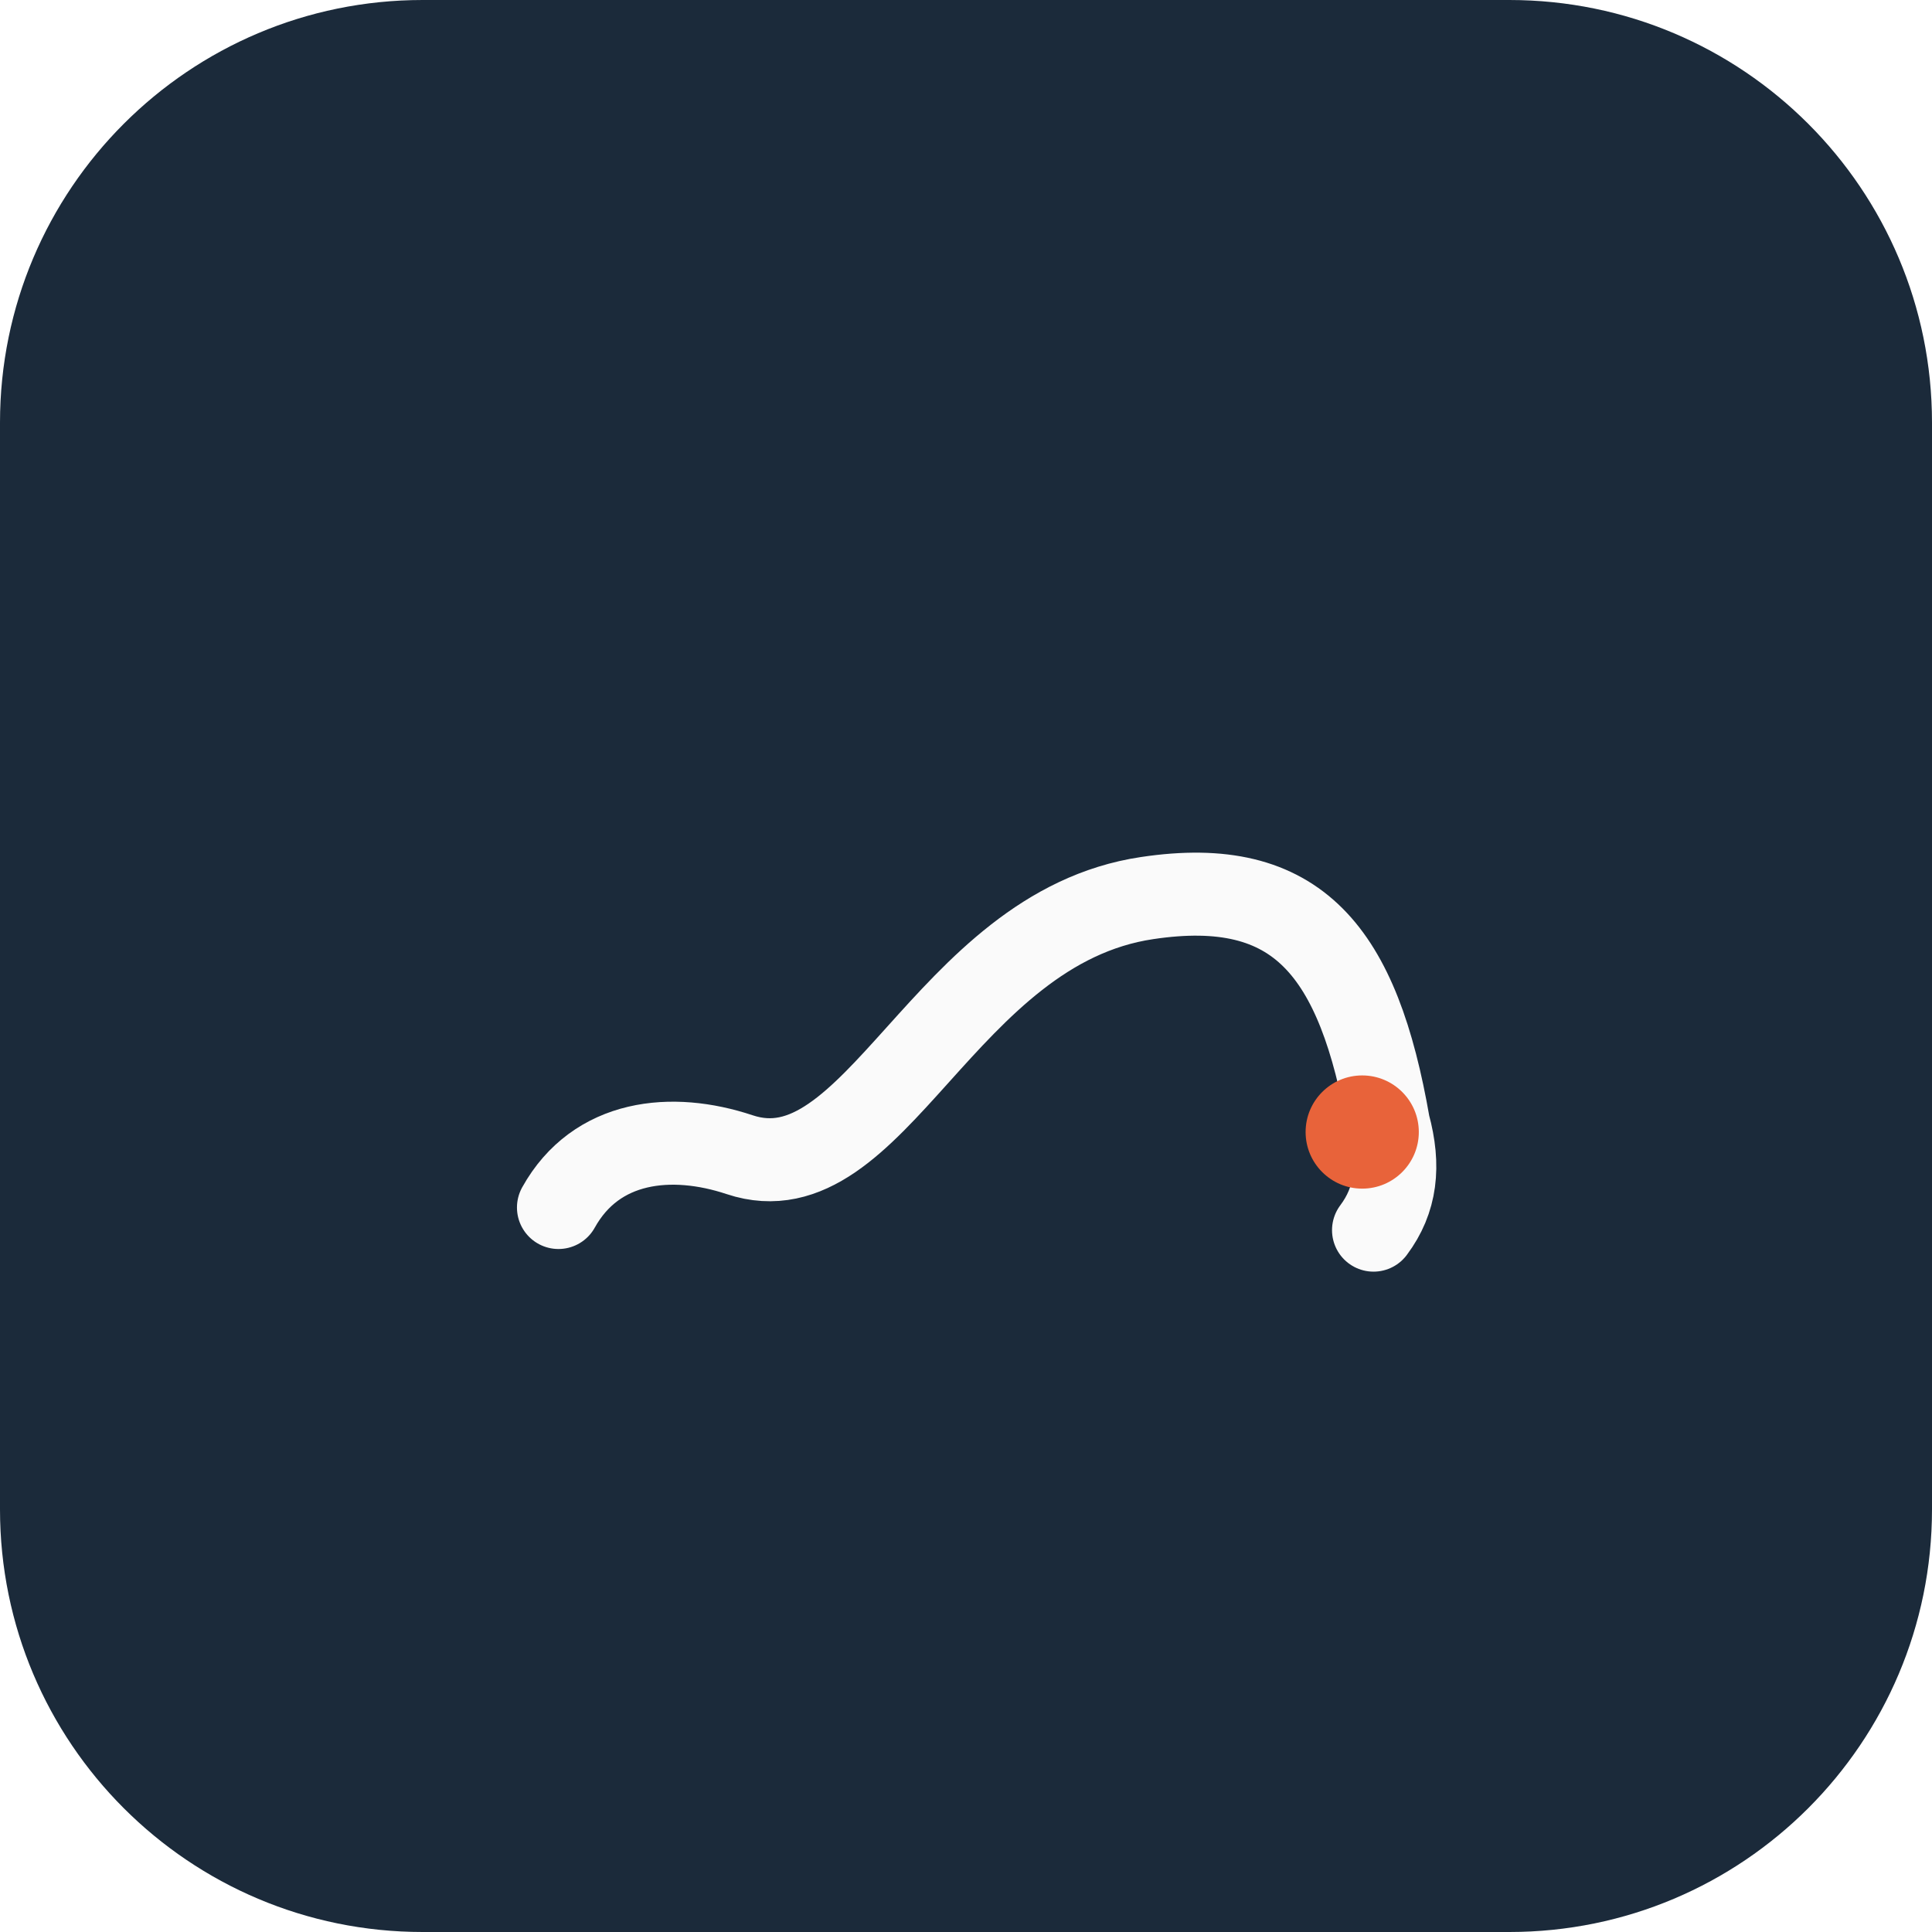
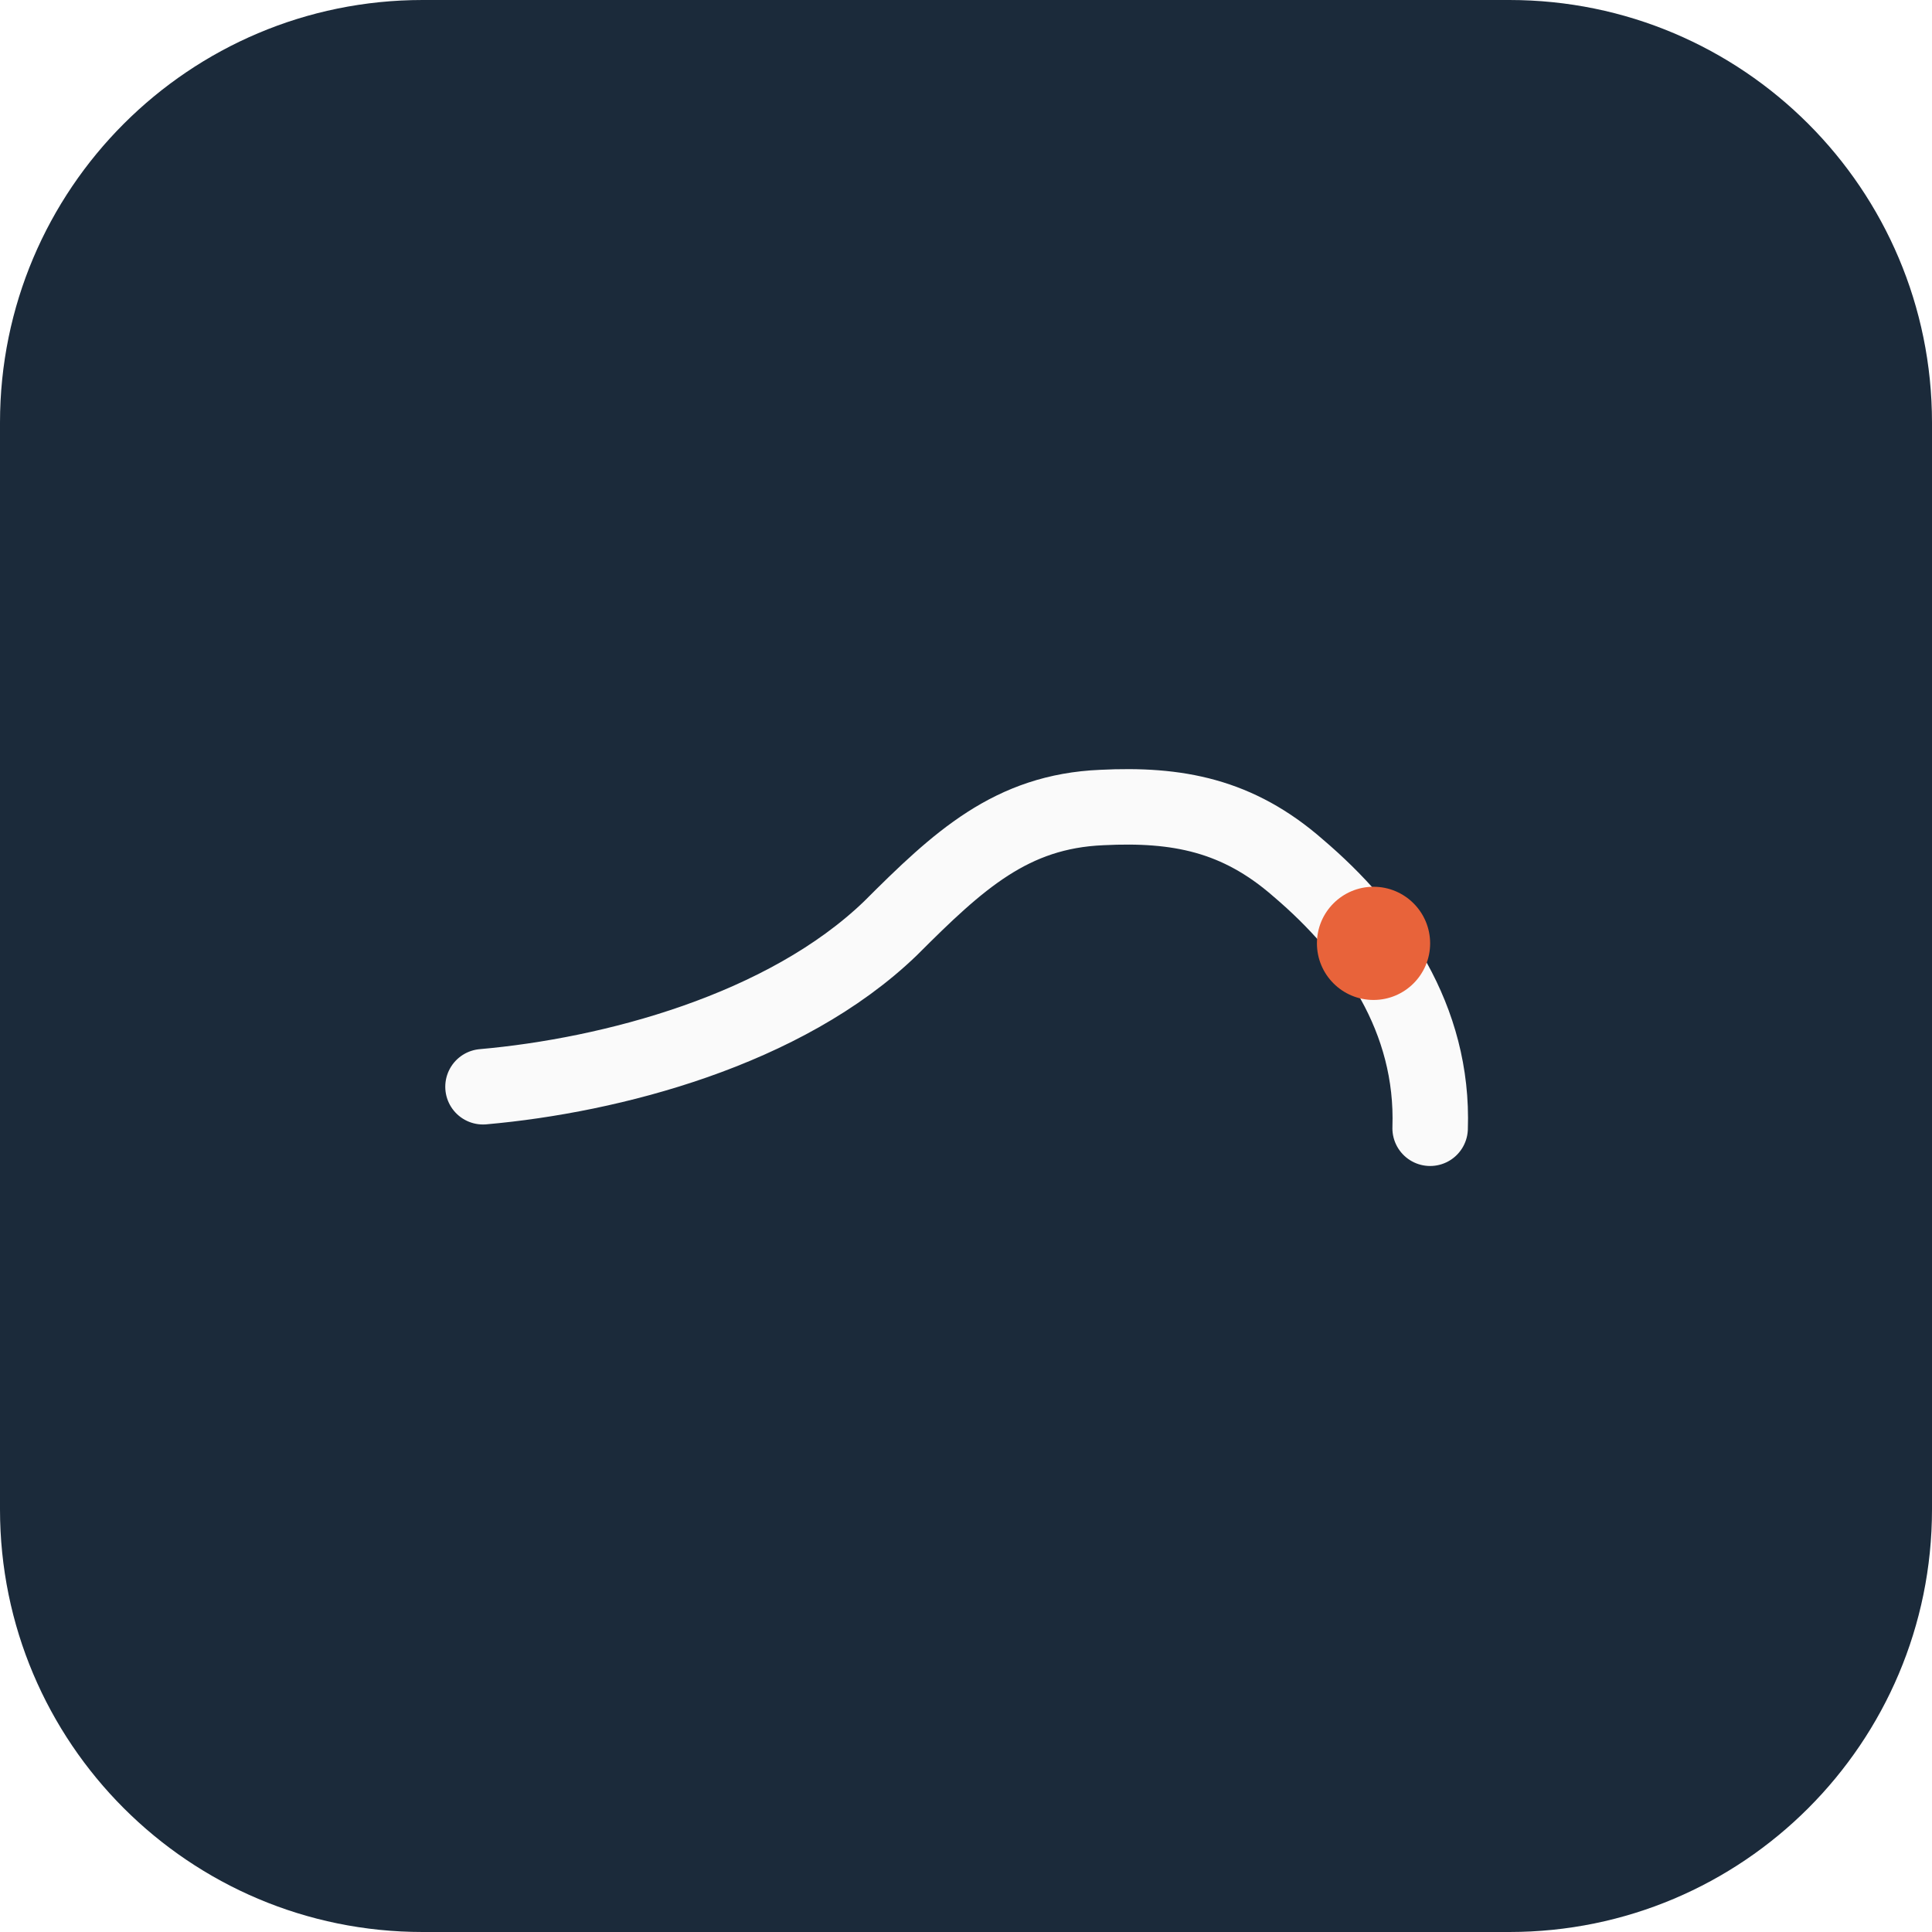
<svg xmlns="http://www.w3.org/2000/svg" viewBox="0 0 512 512" role="img" aria-label="くるまカルテ">
  <rect width="512" height="512" rx="112" fill="#1B2A3A" />
-   <path d="M148 320 C158 302 178 300 196 306 C232 318 250 246 304 238 C344 232 360 252 368 298 C371 309 370 318 364 326" fill="none" stroke="#FAFAFA" stroke-width="22" stroke-linecap="round" stroke-linejoin="round" />
-   <circle cx="361" cy="300" r="15" fill="#E8633A" />
+   <path d="M128 288 C162 285 208 273 236 246 C254 228 268 215 292 214 C312 213 328 216 344 230 C364 247 380 270 379 299" fill="none" stroke="#FAFAFA" stroke-width="20" stroke-linecap="round" stroke-linejoin="round" />
+   <circle cx="364" cy="250" r="15" fill="#E8633A" />
</svg>
